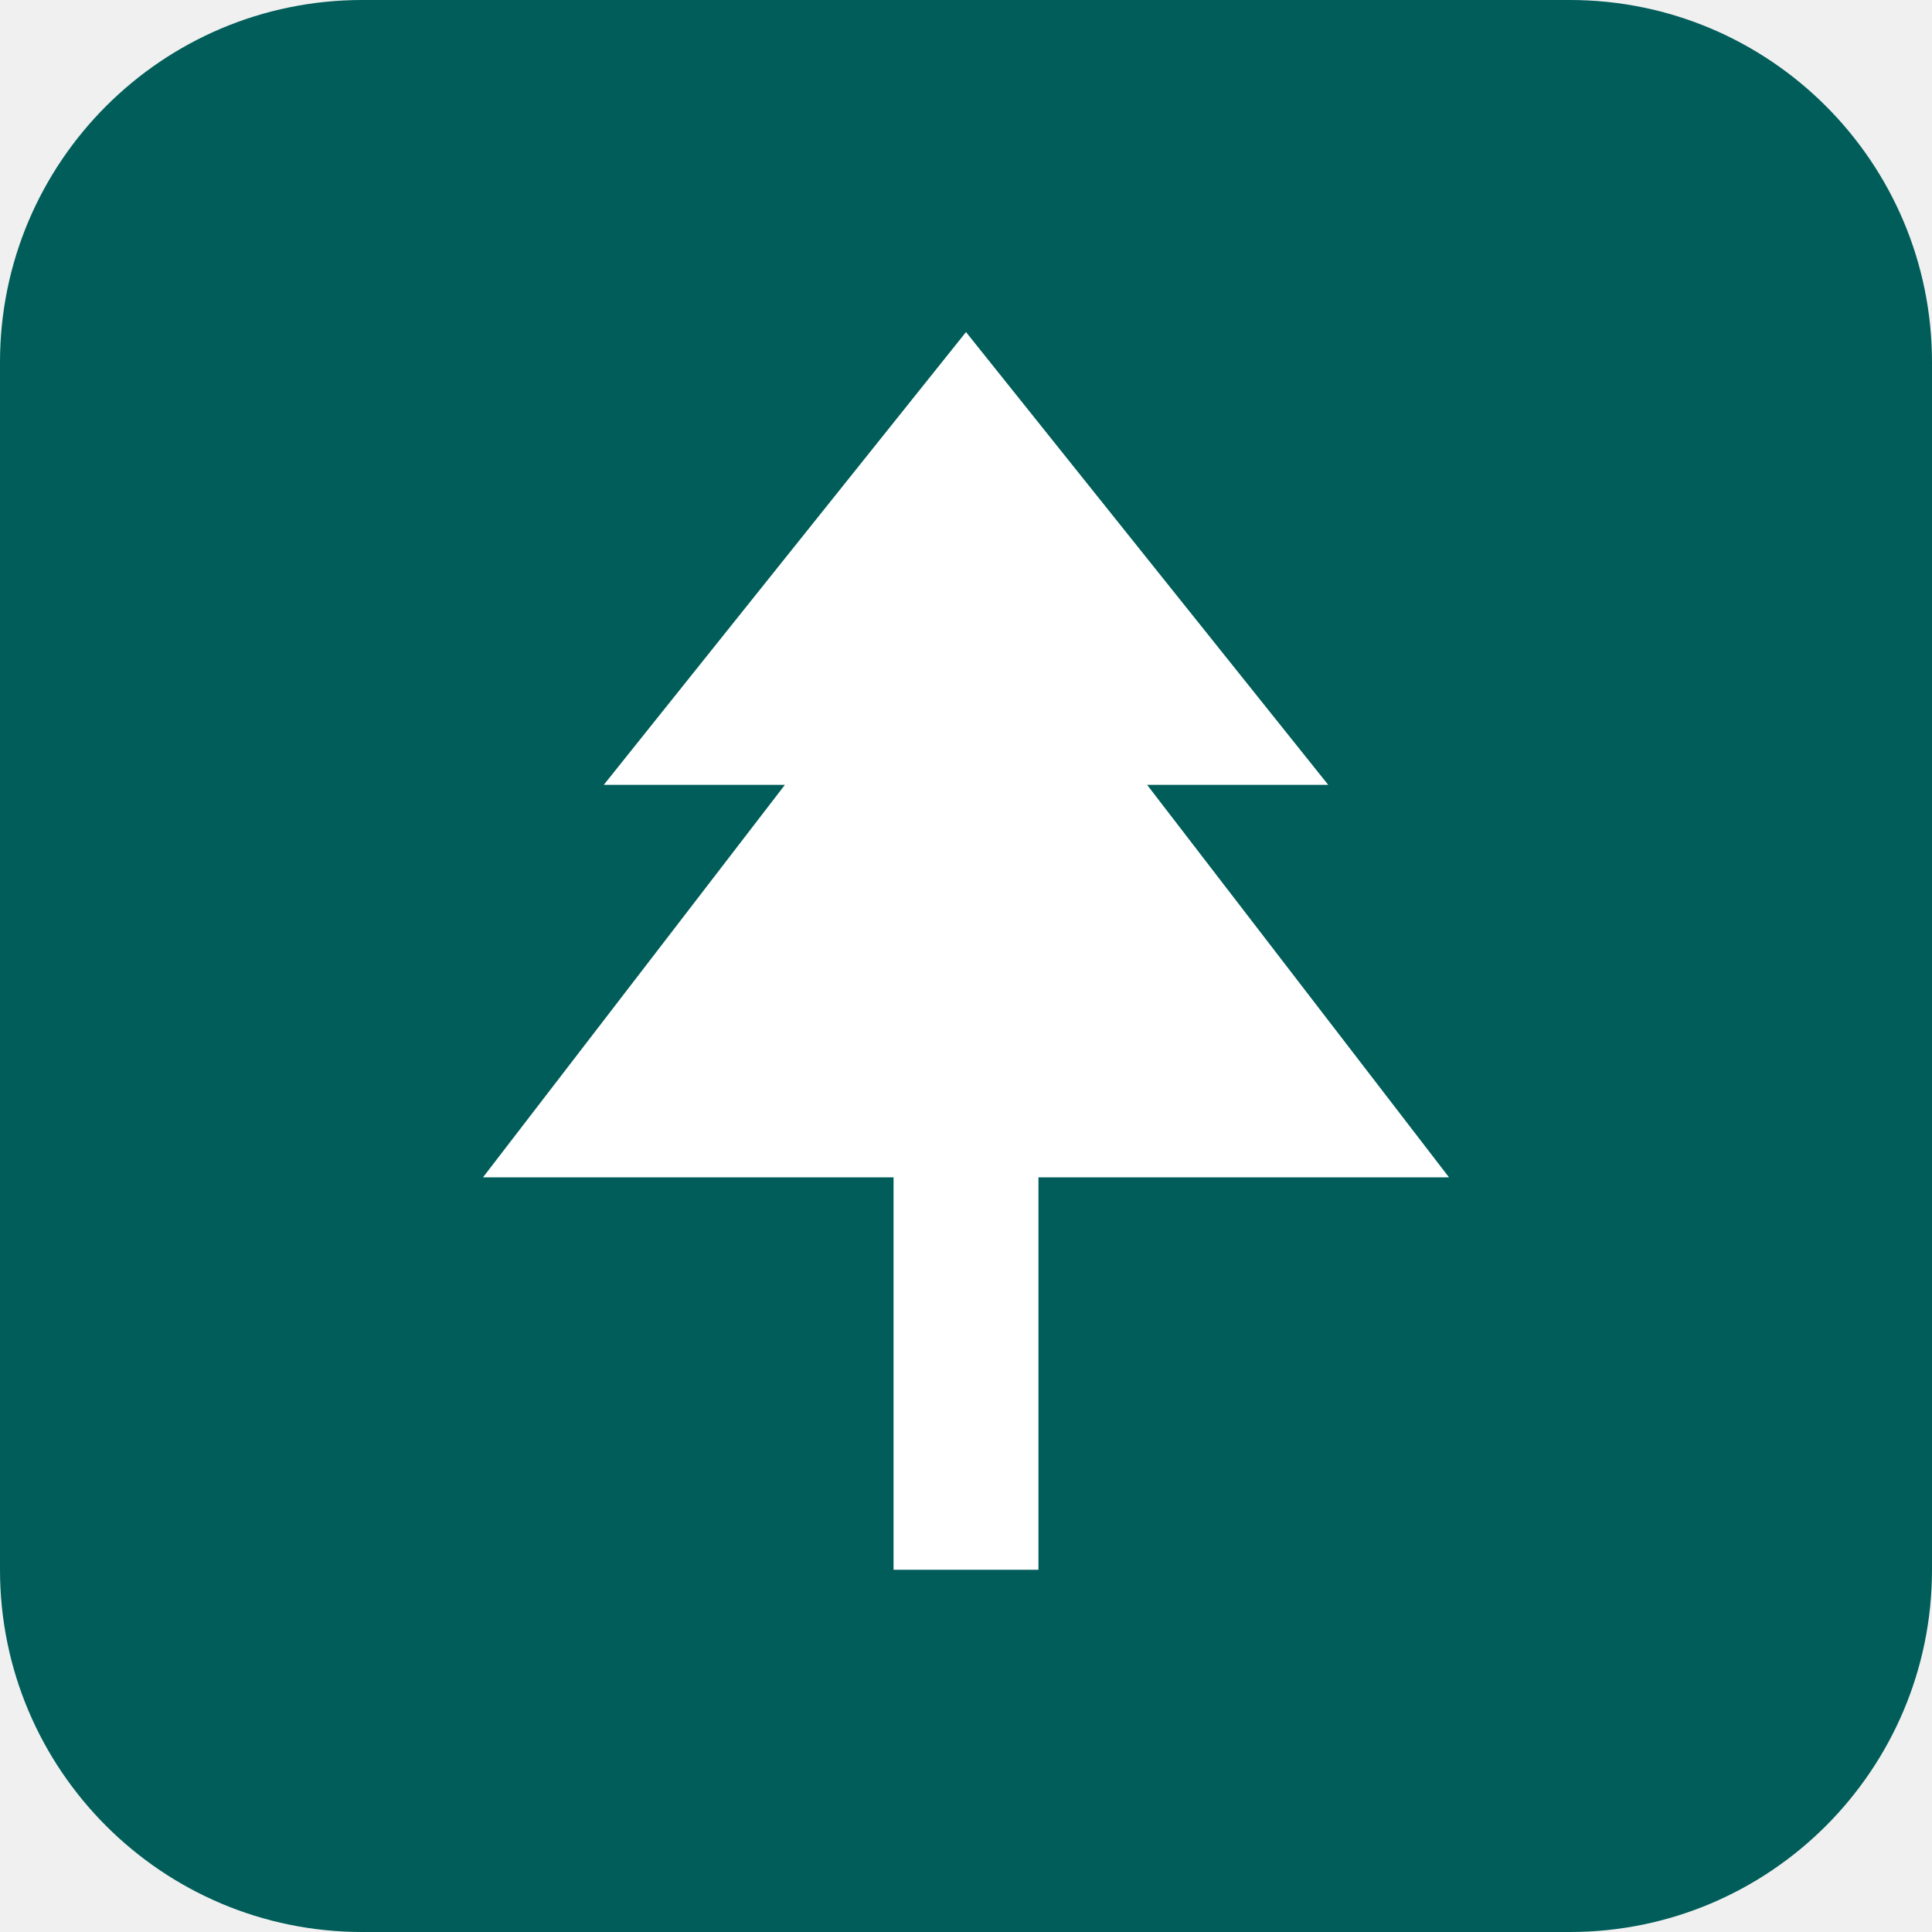
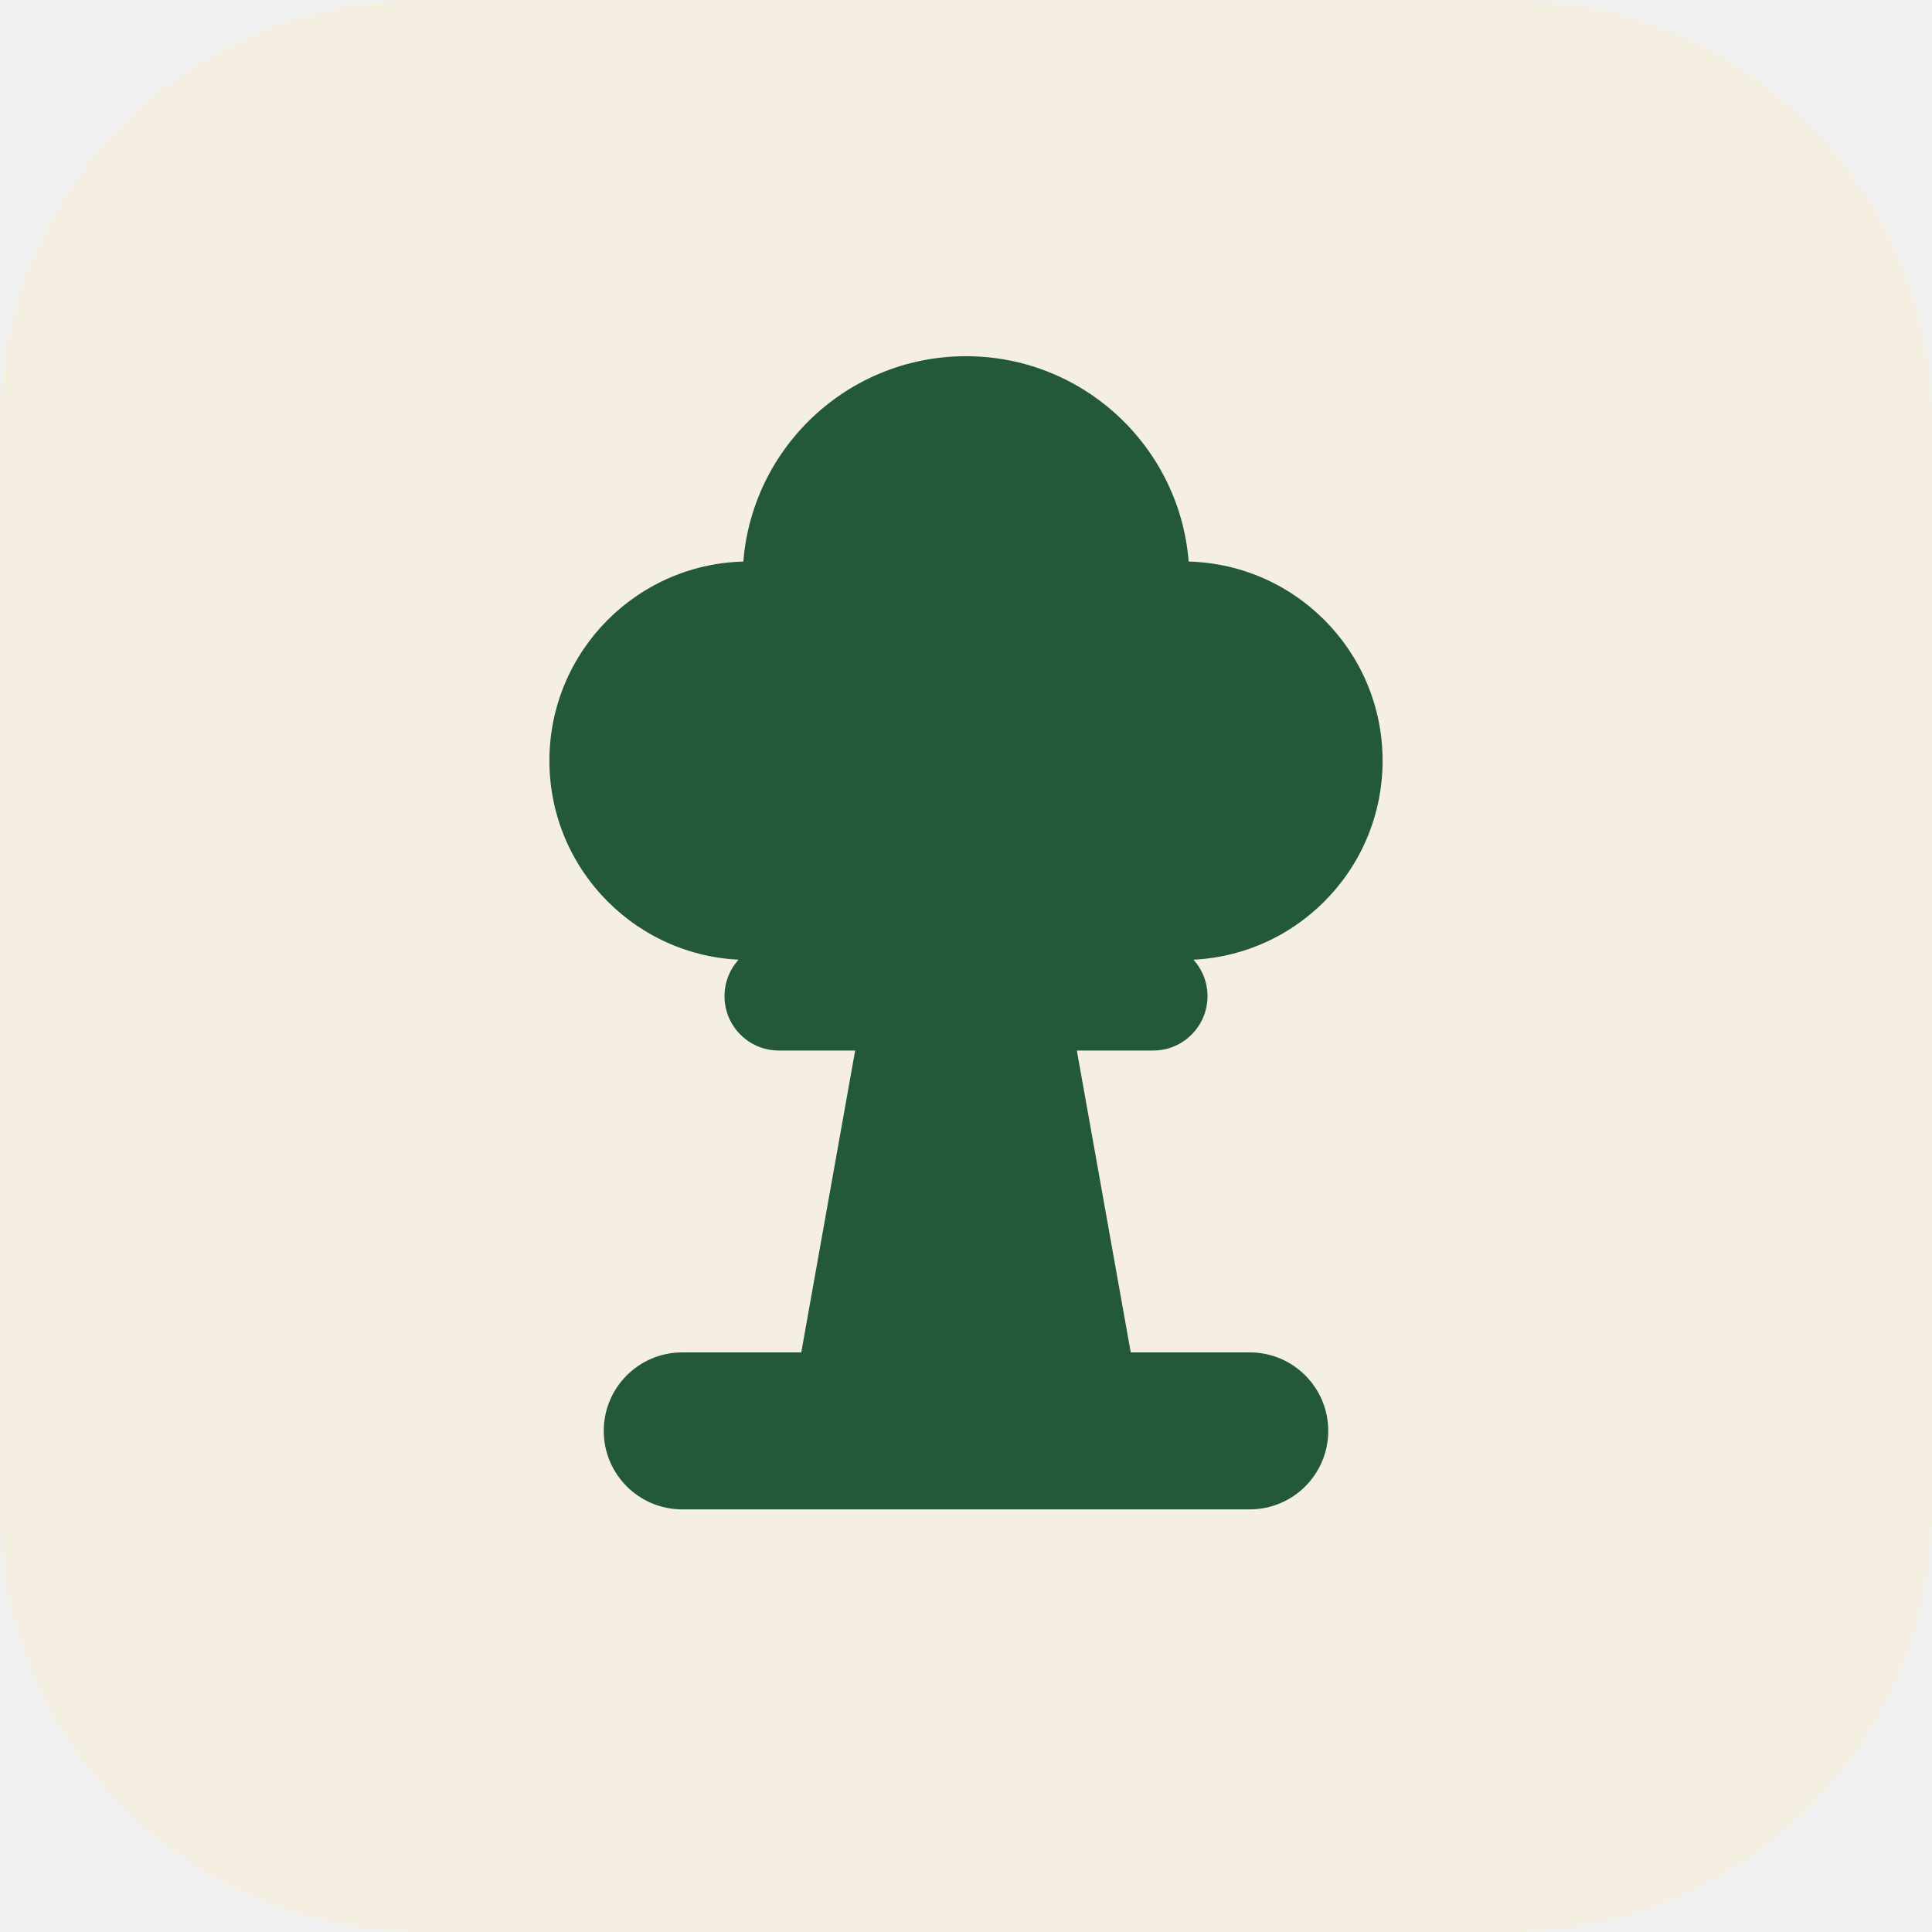
<svg xmlns="http://www.w3.org/2000/svg" viewBox="0 0 32 32">
-   <rect width="32" height="32" rx="6" fill="#005d59" />
-   <path fill="#fff" transform="translate(4 4)" d="M12 1.5 18 9h-3l5 6.5h-6.8V22h-2.4v-6.5H4L9 9H6z" />
+   <rect width="32" height="32" rx="7" fill="#f4efe0" />
+   <g transform="translate(4 4)" fill="#24583a">
+     <circle cx="8.4" cy="8.6" r="3.3" />
+     <circle cx="15.6" cy="8.6" r="3.3" />
+     <circle cx="12" cy="5.6" r="3.7" />
+     <rect x="8.6" y="8.6" width="6.8" height="3.4" />
+     <rect x="8" y="11.6" width="8" height="1.8" rx="0.9" />
+     <path d="M10.2 13.2h3.6l1 5.6H9.2z" />
+     <rect x="6" y="18.4" width="12" height="2.6" rx="1.3" />
+   </g>
</svg>
